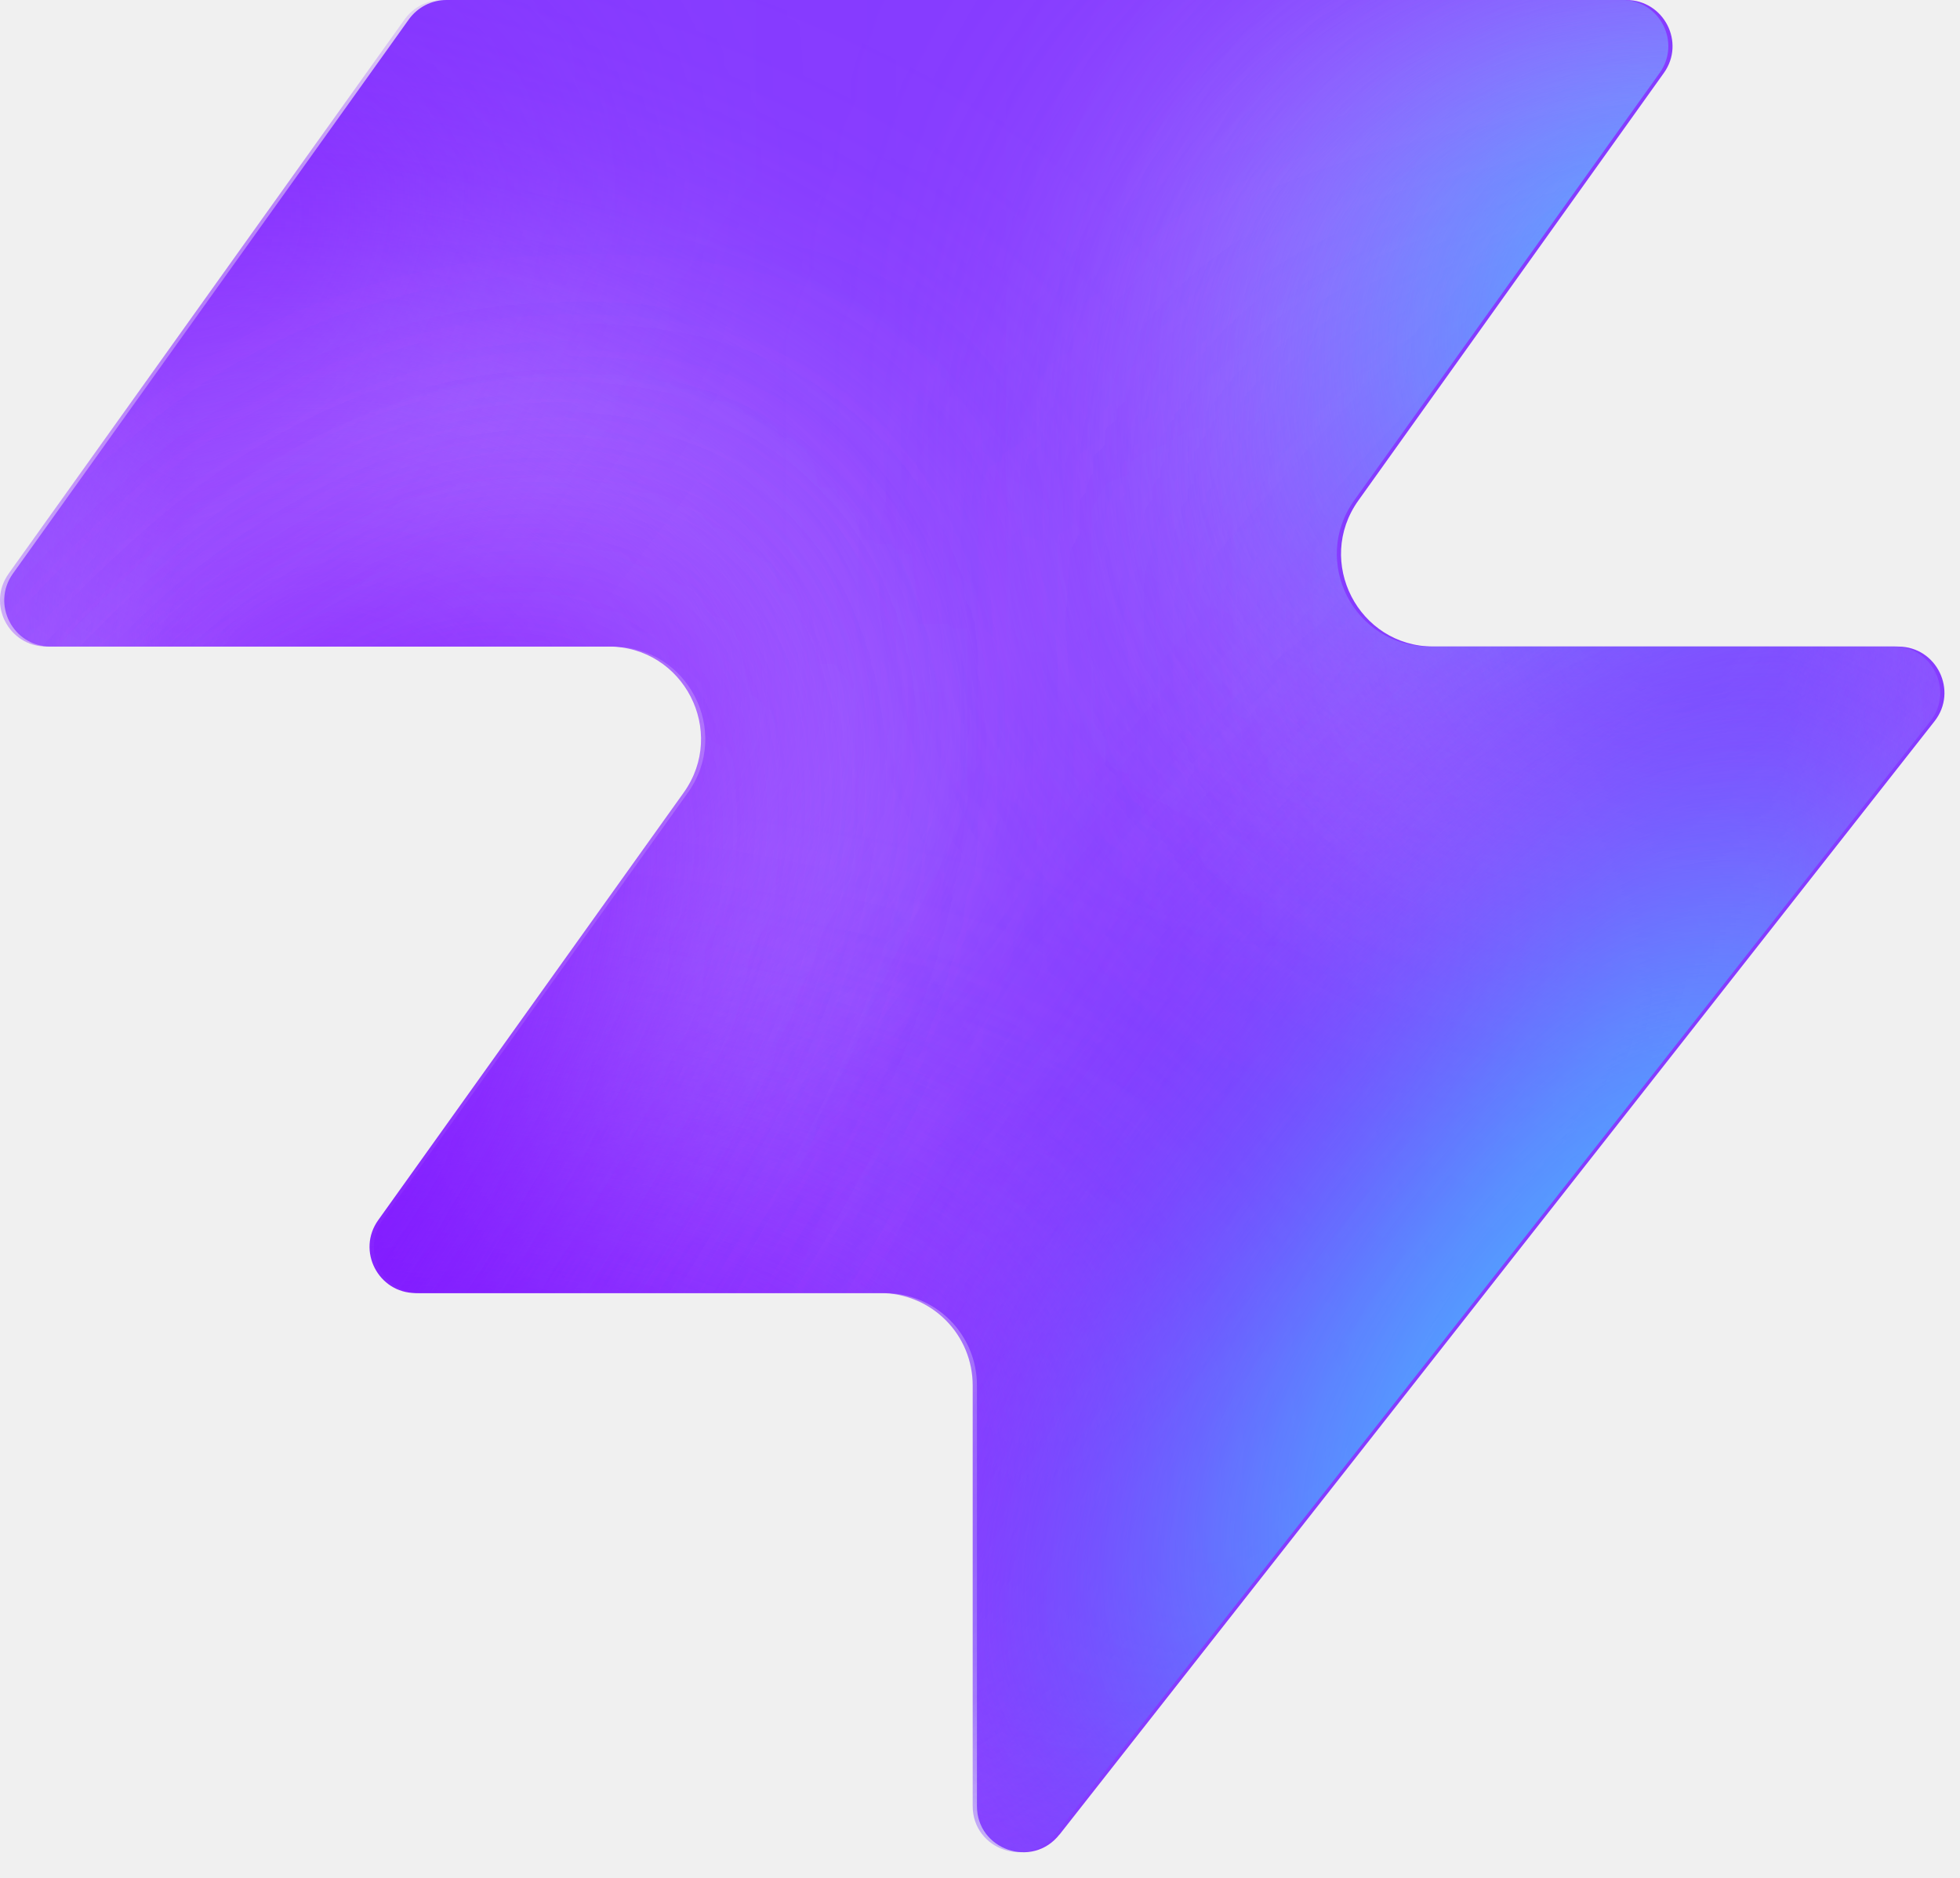
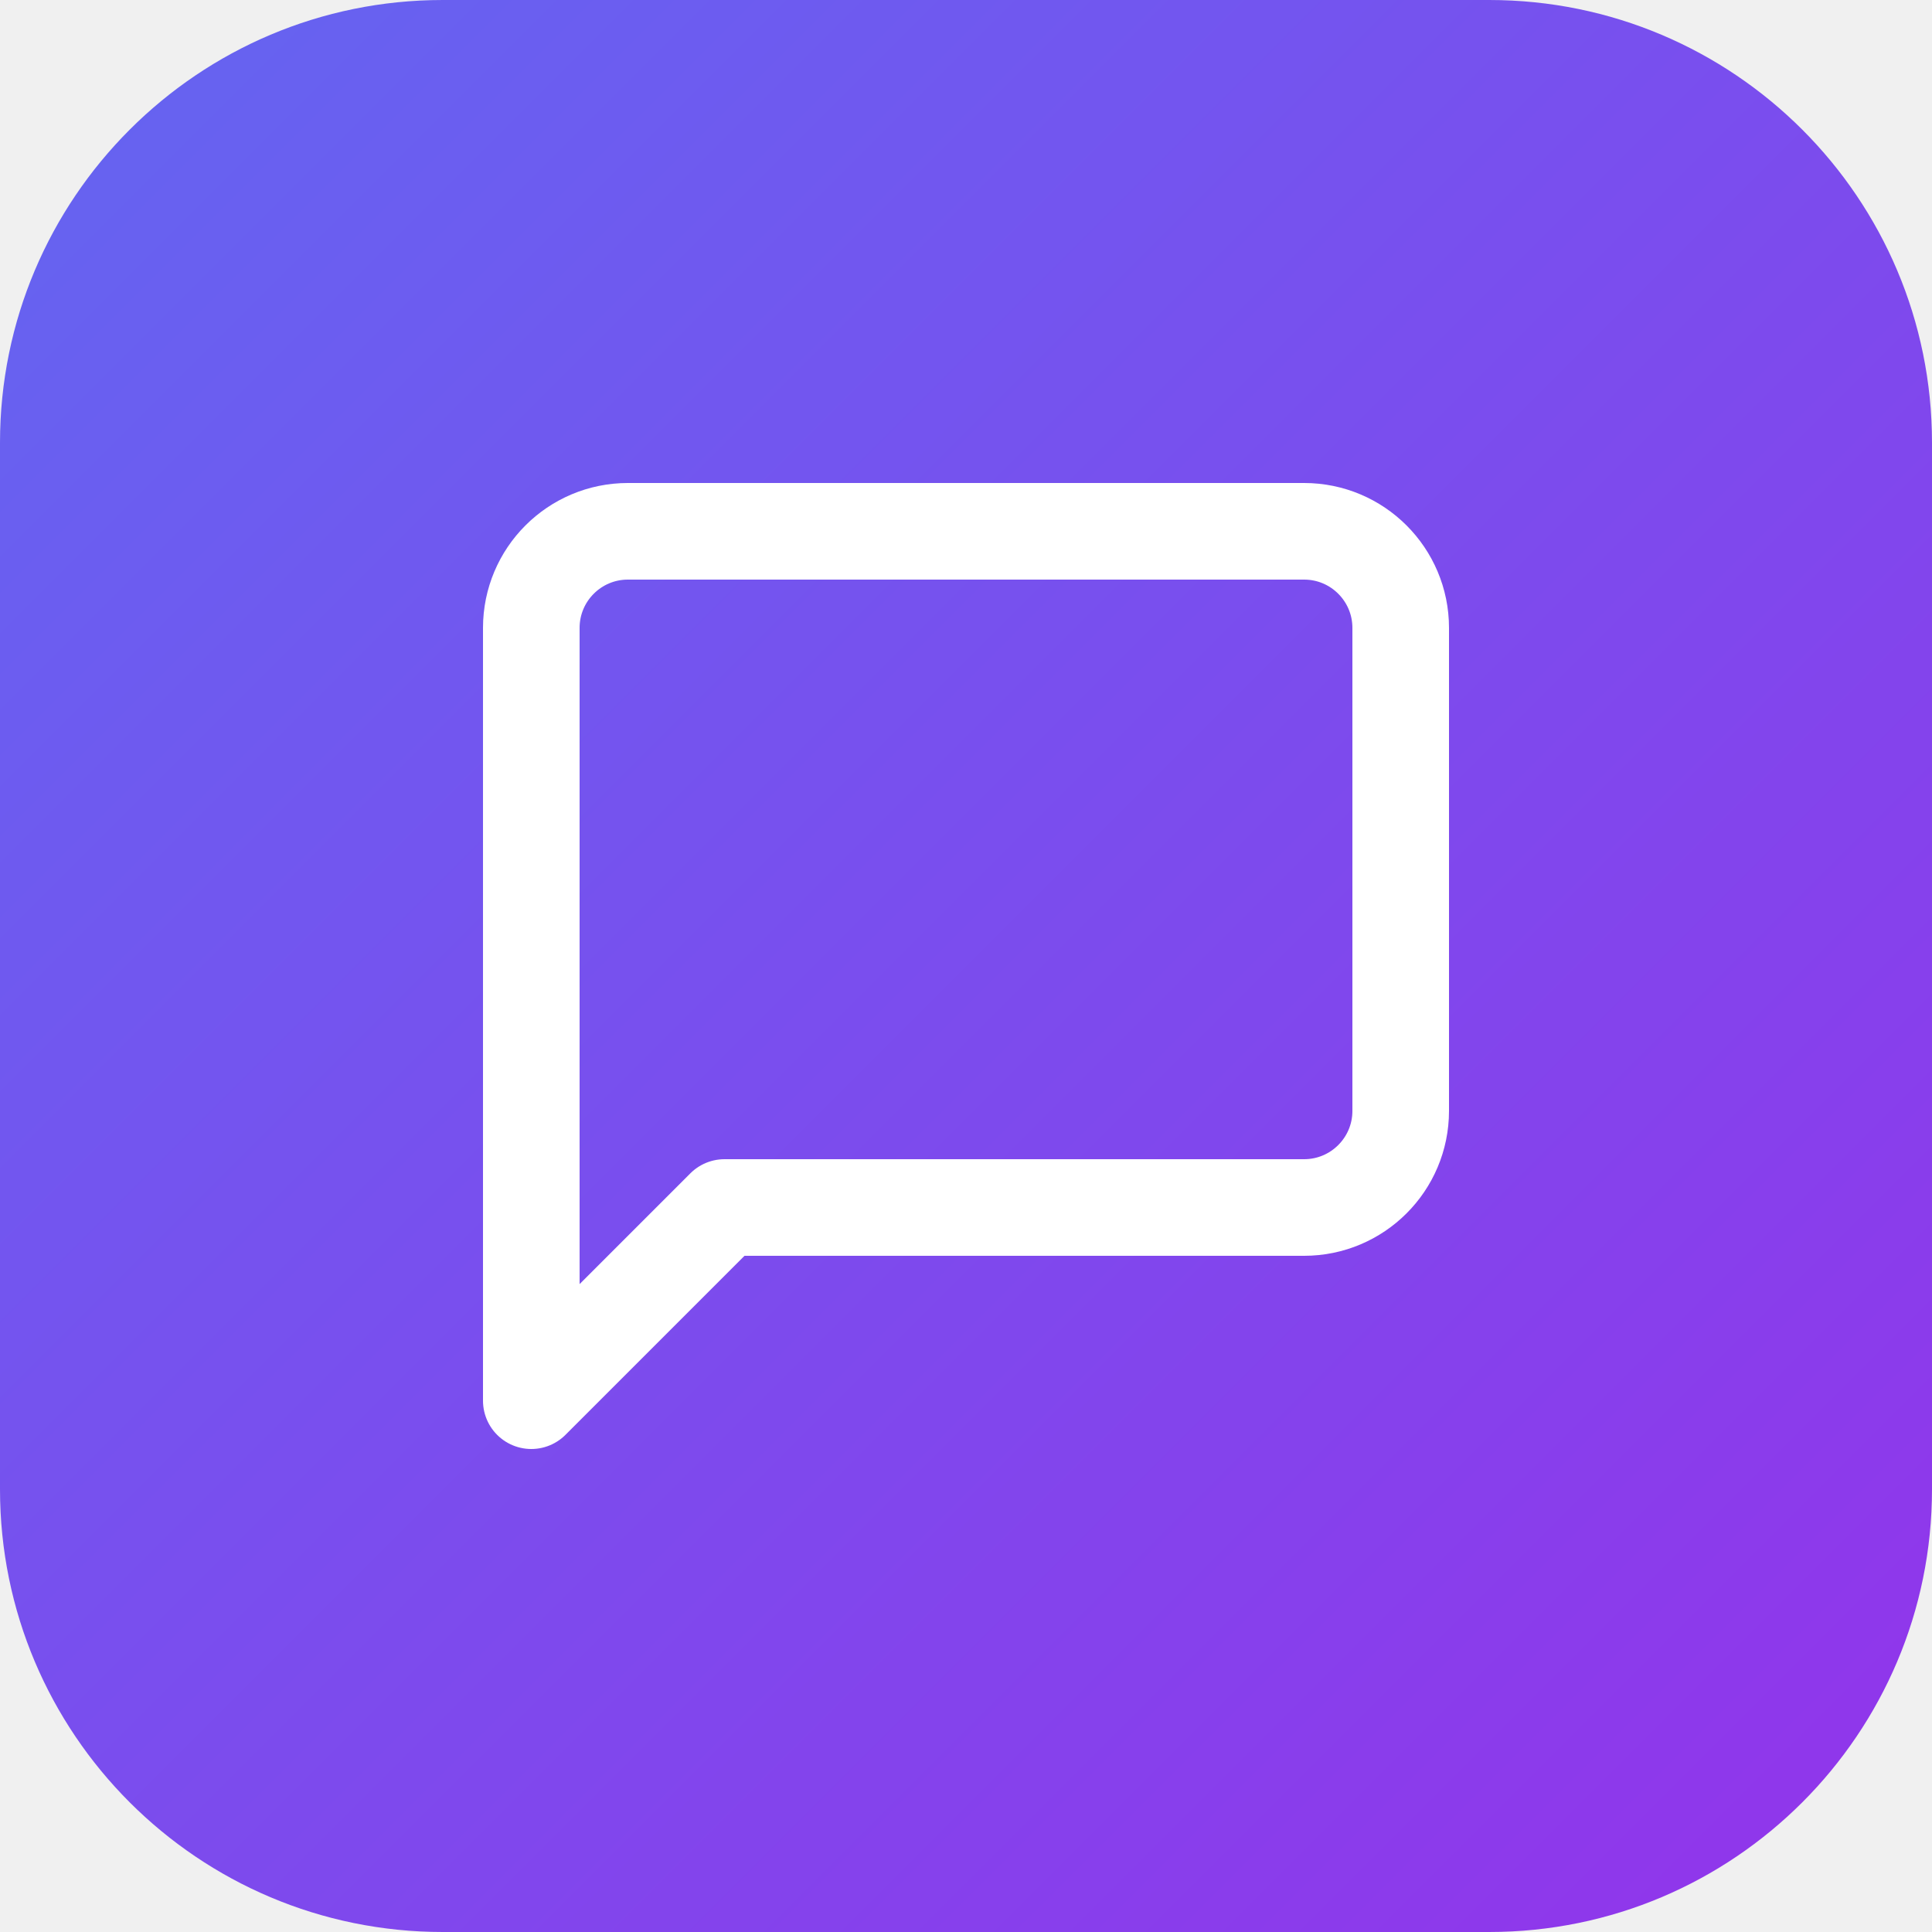
- <svg xmlns="http://www.w3.org/2000/svg" width="48" height="46" fill="none" viewBox="0 0 48 46">
-   <path fill="#863bff" d="M25.946 44.938c-.664.845-2.021.375-2.021-.698V33.937a2.26 2.26 0 0 0-2.262-2.262H10.287c-.92 0-1.456-1.04-.92-1.788l7.48-10.471c1.07-1.497 0-3.578-1.842-3.578H1.237c-.92 0-1.456-1.04-.92-1.788L10.013.474c.214-.297.556-.474.92-.474h28.894c.92 0 1.456 1.04.92 1.788l-7.48 10.471c-1.07 1.498 0 3.579 1.842 3.579h11.377c.943 0 1.473 1.088.89 1.83L25.947 44.94z" style="fill:#863bff;fill:color(display-p3 .525 .23 1);fill-opacity:1" />
-   <mask id="a" width="48" height="46" x="0" y="0" maskUnits="userSpaceOnUse" style="mask-type:alpha">
-     <path fill="#000" d="M25.842 44.938c-.664.844-2.021.375-2.021-.698V33.937a2.26 2.26 0 0 0-2.262-2.262H10.183c-.92 0-1.456-1.04-.92-1.788l7.48-10.471c1.07-1.498 0-3.579-1.842-3.579H1.133c-.92 0-1.456-1.04-.92-1.787L9.91.473c.214-.297.556-.474.92-.474h28.894c.92 0 1.456 1.04.92 1.788l-7.48 10.471c-1.07 1.498 0 3.578 1.842 3.578h11.377c.943 0 1.473 1.088.89 1.832L25.843 44.94z" style="fill:#000;fill-opacity:1" />
-   </mask>
-   <g mask="url(#a)">
-     <g filter="url(#b)">
-       <ellipse cx="5.508" cy="14.704" fill="#ede6ff" rx="5.508" ry="14.704" style="fill:#ede6ff;fill:color(display-p3 .927 .903 1);fill-opacity:1" transform="matrix(.00324 1 1 -.00324 -4.47 31.516)" />
-     </g>
-     <g filter="url(#c)">
-       <ellipse cx="10.399" cy="29.851" fill="#ede6ff" rx="10.399" ry="29.851" style="fill:#ede6ff;fill:color(display-p3 .927 .903 1);fill-opacity:1" transform="matrix(.00324 1 1 -.00324 -39.328 7.883)" />
-     </g>
-     <g filter="url(#d)">
-       <ellipse cx="5.508" cy="30.487" fill="#7e14ff" rx="5.508" ry="30.487" style="fill:#7e14ff;fill:color(display-p3 .492 .077 1);fill-opacity:1" transform="rotate(89.814 -25.913 -14.639)scale(1 -1)" />
-     </g>
-     <g filter="url(#e)">
-       <ellipse cx="5.508" cy="30.599" fill="#7e14ff" rx="5.508" ry="30.599" style="fill:#7e14ff;fill:color(display-p3 .492 .077 1);fill-opacity:1" transform="rotate(89.814 -32.644 -3.334)scale(1 -1)" />
-     </g>
-     <g filter="url(#f)">
-       <ellipse cx="5.508" cy="30.599" fill="#7e14ff" rx="5.508" ry="30.599" style="fill:#7e14ff;fill:color(display-p3 .492 .077 1);fill-opacity:1" transform="matrix(.00324 1 1 -.00324 -34.34 30.47)" />
-     </g>
-     <g filter="url(#g)">
-       <ellipse cx="14.072" cy="22.078" fill="#ede6ff" rx="14.072" ry="22.078" style="fill:#ede6ff;fill:color(display-p3 .927 .903 1);fill-opacity:1" transform="rotate(93.35 24.506 48.493)scale(-1 1)" />
-     </g>
-     <g filter="url(#h)">
-       <ellipse cx="3.47" cy="21.501" fill="#7e14ff" rx="3.47" ry="21.501" style="fill:#7e14ff;fill:color(display-p3 .492 .077 1);fill-opacity:1" transform="rotate(89.009 28.708 47.59)scale(-1 1)" />
-     </g>
-     <g filter="url(#i)">
-       <ellipse cx="3.47" cy="21.501" fill="#7e14ff" rx="3.47" ry="21.501" style="fill:#7e14ff;fill:color(display-p3 .492 .077 1);fill-opacity:1" transform="rotate(89.009 28.708 47.59)scale(-1 1)" />
-     </g>
-     <g filter="url(#j)">
-       <ellipse cx=".387" cy="8.972" fill="#7e14ff" rx="4.407" ry="29.108" style="fill:#7e14ff;fill:color(display-p3 .492 .077 1);fill-opacity:1" transform="rotate(39.51 .387 8.972)" />
-     </g>
-     <g filter="url(#k)">
-       <ellipse cx="47.523" cy="-6.092" fill="#7e14ff" rx="4.407" ry="29.108" style="fill:#7e14ff;fill:color(display-p3 .492 .077 1);fill-opacity:1" transform="rotate(37.892 47.523 -6.092)" />
-     </g>
-     <g filter="url(#l)">
-       <ellipse cx="41.412" cy="6.333" fill="#47bfff" rx="5.971" ry="9.665" style="fill:#47bfff;fill:color(display-p3 .28 .748 1);fill-opacity:1" transform="rotate(37.892 41.412 6.333)" />
-     </g>
-     <g filter="url(#m)">
-       <ellipse cx="-1.879" cy="38.332" fill="#7e14ff" rx="4.407" ry="29.108" style="fill:#7e14ff;fill:color(display-p3 .492 .077 1);fill-opacity:1" transform="rotate(37.892 -1.88 38.332)" />
-     </g>
-     <g filter="url(#n)">
-       <ellipse cx="-1.879" cy="38.332" fill="#7e14ff" rx="4.407" ry="29.108" style="fill:#7e14ff;fill:color(display-p3 .492 .077 1);fill-opacity:1" transform="rotate(37.892 -1.88 38.332)" />
-     </g>
-     <g filter="url(#o)">
-       <ellipse cx="35.651" cy="29.907" fill="#7e14ff" rx="4.407" ry="29.108" style="fill:#7e14ff;fill:color(display-p3 .492 .077 1);fill-opacity:1" transform="rotate(37.892 35.651 29.907)" />
-     </g>
-     <g filter="url(#p)">
-       <ellipse cx="38.418" cy="32.4" fill="#47bfff" rx="5.971" ry="15.297" style="fill:#47bfff;fill:color(display-p3 .28 .748 1);fill-opacity:1" transform="rotate(37.892 38.418 32.4)" />
-     </g>
-   </g>
+ <svg xmlns="http://www.w3.org/2000/svg" viewBox="0 0 24 24" width="512" height="512">
  <defs>
-     <filter id="b" width="60.045" height="41.654" x="-19.77" y="16.149" color-interpolation-filters="sRGB" filterUnits="userSpaceOnUse">
-       <feFlood flood-opacity="0" result="BackgroundImageFix" />
-       <feBlend in="SourceGraphic" in2="BackgroundImageFix" result="shape" />
-       <feGaussianBlur result="effect1_foregroundBlur_2002_17158" stdDeviation="7.659" />
-     </filter>
-     <filter id="c" width="90.34" height="51.437" x="-54.613" y="-7.533" color-interpolation-filters="sRGB" filterUnits="userSpaceOnUse">
-       <feFlood flood-opacity="0" result="BackgroundImageFix" />
-       <feBlend in="SourceGraphic" in2="BackgroundImageFix" result="shape" />
-       <feGaussianBlur result="effect1_foregroundBlur_2002_17158" stdDeviation="7.659" />
-     </filter>
-     <filter id="d" width="79.355" height="29.4" x="-49.64" y="2.03" color-interpolation-filters="sRGB" filterUnits="userSpaceOnUse">
-       <feFlood flood-opacity="0" result="BackgroundImageFix" />
-       <feBlend in="SourceGraphic" in2="BackgroundImageFix" result="shape" />
-       <feGaussianBlur result="effect1_foregroundBlur_2002_17158" stdDeviation="4.596" />
-     </filter>
-     <filter id="e" width="79.579" height="29.4" x="-45.045" y="20.029" color-interpolation-filters="sRGB" filterUnits="userSpaceOnUse">
-       <feFlood flood-opacity="0" result="BackgroundImageFix" />
-       <feBlend in="SourceGraphic" in2="BackgroundImageFix" result="shape" />
-       <feGaussianBlur result="effect1_foregroundBlur_2002_17158" stdDeviation="4.596" />
-     </filter>
-     <filter id="f" width="79.579" height="29.4" x="-43.513" y="21.178" color-interpolation-filters="sRGB" filterUnits="userSpaceOnUse">
-       <feFlood flood-opacity="0" result="BackgroundImageFix" />
-       <feBlend in="SourceGraphic" in2="BackgroundImageFix" result="shape" />
-       <feGaussianBlur result="effect1_foregroundBlur_2002_17158" stdDeviation="4.596" />
-     </filter>
-     <filter id="g" width="74.749" height="58.852" x="15.756" y="-17.901" color-interpolation-filters="sRGB" filterUnits="userSpaceOnUse">
-       <feFlood flood-opacity="0" result="BackgroundImageFix" />
-       <feBlend in="SourceGraphic" in2="BackgroundImageFix" result="shape" />
-       <feGaussianBlur result="effect1_foregroundBlur_2002_17158" stdDeviation="7.659" />
-     </filter>
-     <filter id="h" width="61.377" height="25.362" x="23.548" y="2.284" color-interpolation-filters="sRGB" filterUnits="userSpaceOnUse">
-       <feFlood flood-opacity="0" result="BackgroundImageFix" />
-       <feBlend in="SourceGraphic" in2="BackgroundImageFix" result="shape" />
-       <feGaussianBlur result="effect1_foregroundBlur_2002_17158" stdDeviation="4.596" />
-     </filter>
-     <filter id="i" width="61.377" height="25.362" x="23.548" y="2.284" color-interpolation-filters="sRGB" filterUnits="userSpaceOnUse">
-       <feFlood flood-opacity="0" result="BackgroundImageFix" />
-       <feBlend in="SourceGraphic" in2="BackgroundImageFix" result="shape" />
-       <feGaussianBlur result="effect1_foregroundBlur_2002_17158" stdDeviation="4.596" />
-     </filter>
-     <filter id="j" width="56.045" height="63.649" x="-27.636" y="-22.853" color-interpolation-filters="sRGB" filterUnits="userSpaceOnUse">
-       <feFlood flood-opacity="0" result="BackgroundImageFix" />
-       <feBlend in="SourceGraphic" in2="BackgroundImageFix" result="shape" />
-       <feGaussianBlur result="effect1_foregroundBlur_2002_17158" stdDeviation="4.596" />
-     </filter>
-     <filter id="k" width="54.814" height="64.646" x="20.116" y="-38.415" color-interpolation-filters="sRGB" filterUnits="userSpaceOnUse">
-       <feFlood flood-opacity="0" result="BackgroundImageFix" />
-       <feBlend in="SourceGraphic" in2="BackgroundImageFix" result="shape" />
-       <feGaussianBlur result="effect1_foregroundBlur_2002_17158" stdDeviation="4.596" />
-     </filter>
-     <filter id="l" width="33.541" height="35.313" x="24.641" y="-11.323" color-interpolation-filters="sRGB" filterUnits="userSpaceOnUse">
-       <feFlood flood-opacity="0" result="BackgroundImageFix" />
-       <feBlend in="SourceGraphic" in2="BackgroundImageFix" result="shape" />
-       <feGaussianBlur result="effect1_foregroundBlur_2002_17158" stdDeviation="4.596" />
-     </filter>
-     <filter id="m" width="54.814" height="64.646" x="-29.286" y="6.009" color-interpolation-filters="sRGB" filterUnits="userSpaceOnUse">
-       <feFlood flood-opacity="0" result="BackgroundImageFix" />
-       <feBlend in="SourceGraphic" in2="BackgroundImageFix" result="shape" />
-       <feGaussianBlur result="effect1_foregroundBlur_2002_17158" stdDeviation="4.596" />
-     </filter>
-     <filter id="n" width="54.814" height="64.646" x="-29.286" y="6.009" color-interpolation-filters="sRGB" filterUnits="userSpaceOnUse">
-       <feFlood flood-opacity="0" result="BackgroundImageFix" />
-       <feBlend in="SourceGraphic" in2="BackgroundImageFix" result="shape" />
-       <feGaussianBlur result="effect1_foregroundBlur_2002_17158" stdDeviation="4.596" />
-     </filter>
-     <filter id="o" width="54.814" height="64.646" x="8.244" y="-2.416" color-interpolation-filters="sRGB" filterUnits="userSpaceOnUse">
-       <feFlood flood-opacity="0" result="BackgroundImageFix" />
-       <feBlend in="SourceGraphic" in2="BackgroundImageFix" result="shape" />
-       <feGaussianBlur result="effect1_foregroundBlur_2002_17158" stdDeviation="4.596" />
-     </filter>
-     <filter id="p" width="39.409" height="43.623" x="18.713" y="10.588" color-interpolation-filters="sRGB" filterUnits="userSpaceOnUse">
-       <feFlood flood-opacity="0" result="BackgroundImageFix" />
-       <feBlend in="SourceGraphic" in2="BackgroundImageFix" result="shape" />
-       <feGaussianBlur result="effect1_foregroundBlur_2002_17158" stdDeviation="4.596" />
-     </filter>
+     <linearGradient id="grad1" x1="0%" y1="0%" x2="100%" y2="100%">
+       <stop offset="0%" style="stop-color:#6366f1;stop-opacity:1" />
+       <stop offset="100%" style="stop-color:#9333ea;stop-opacity:1" />
+     </linearGradient>
  </defs>
+   <rect width="24" height="24" rx="5.5" fill="url(#grad1)" />
+   <path d="M21 15a2 2 0 0 1-2 2H7l-4 4V5a2 2 0 0 1 2-2h14a2 2 0 0 1 2 2z" fill="none" stroke="#ffffff" stroke-width="2" stroke-linecap="round" stroke-linejoin="round" transform="translate(4.8, 4.8) scale(0.6)" />
</svg>
